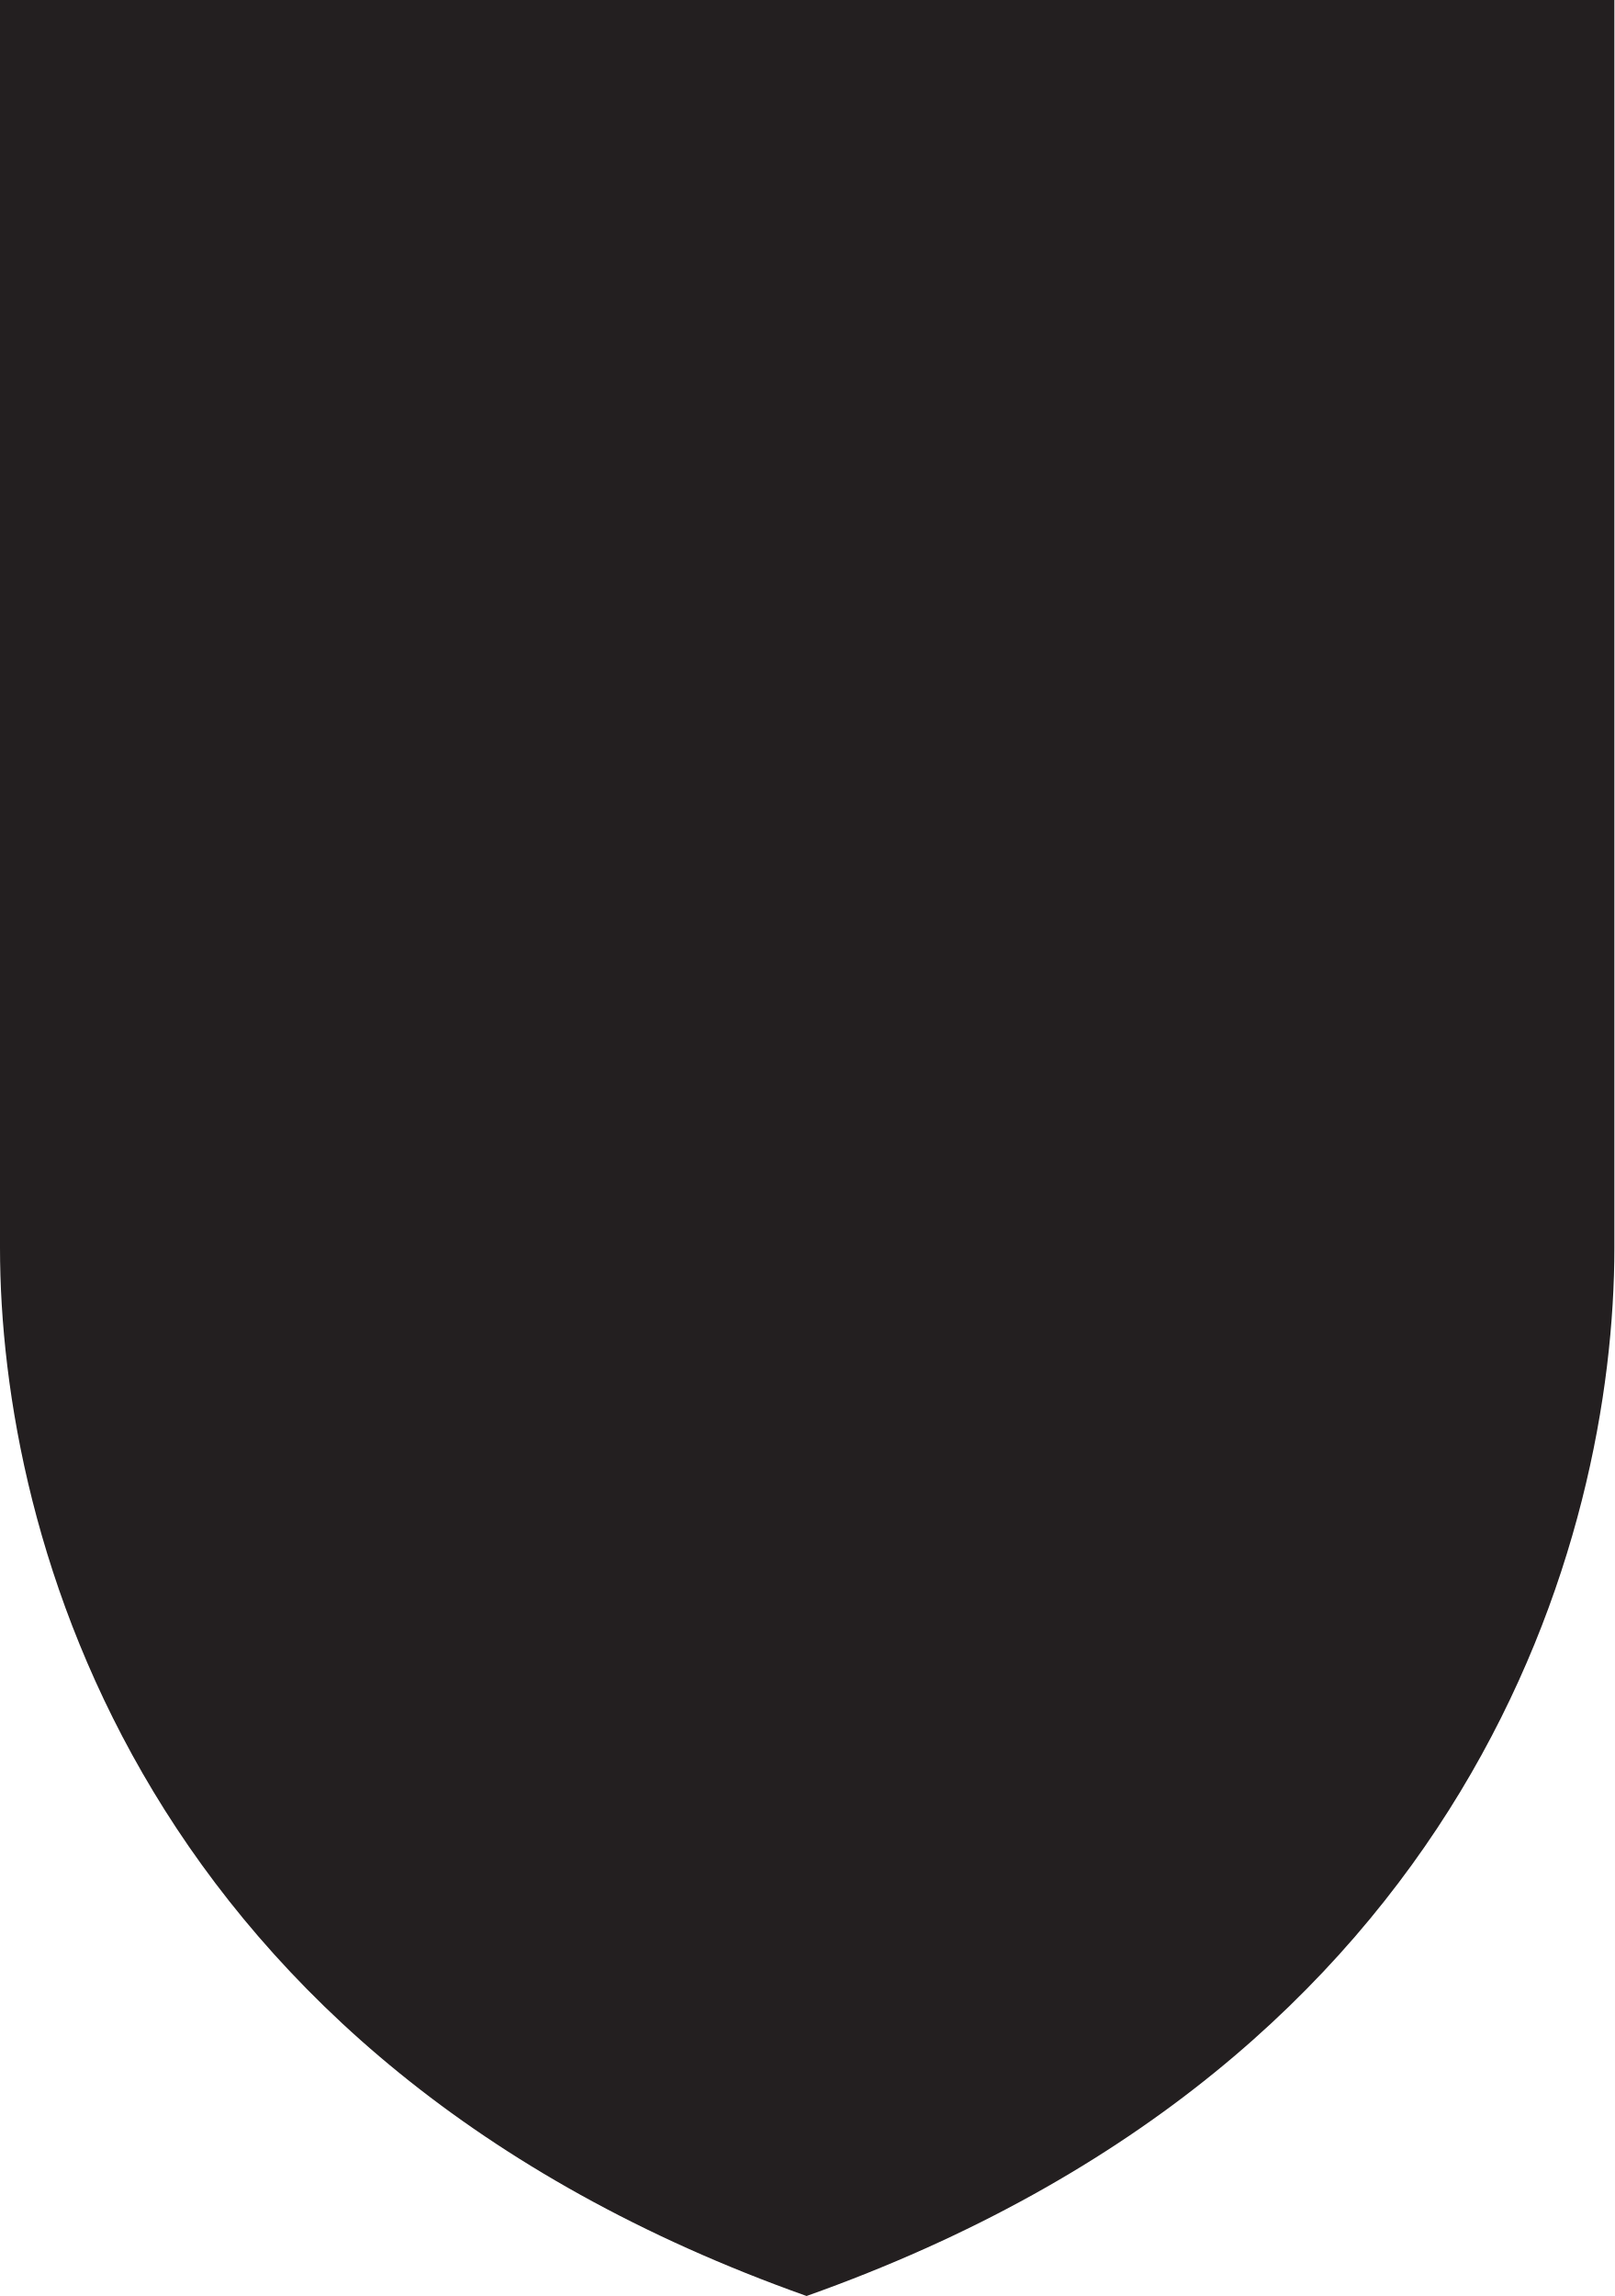
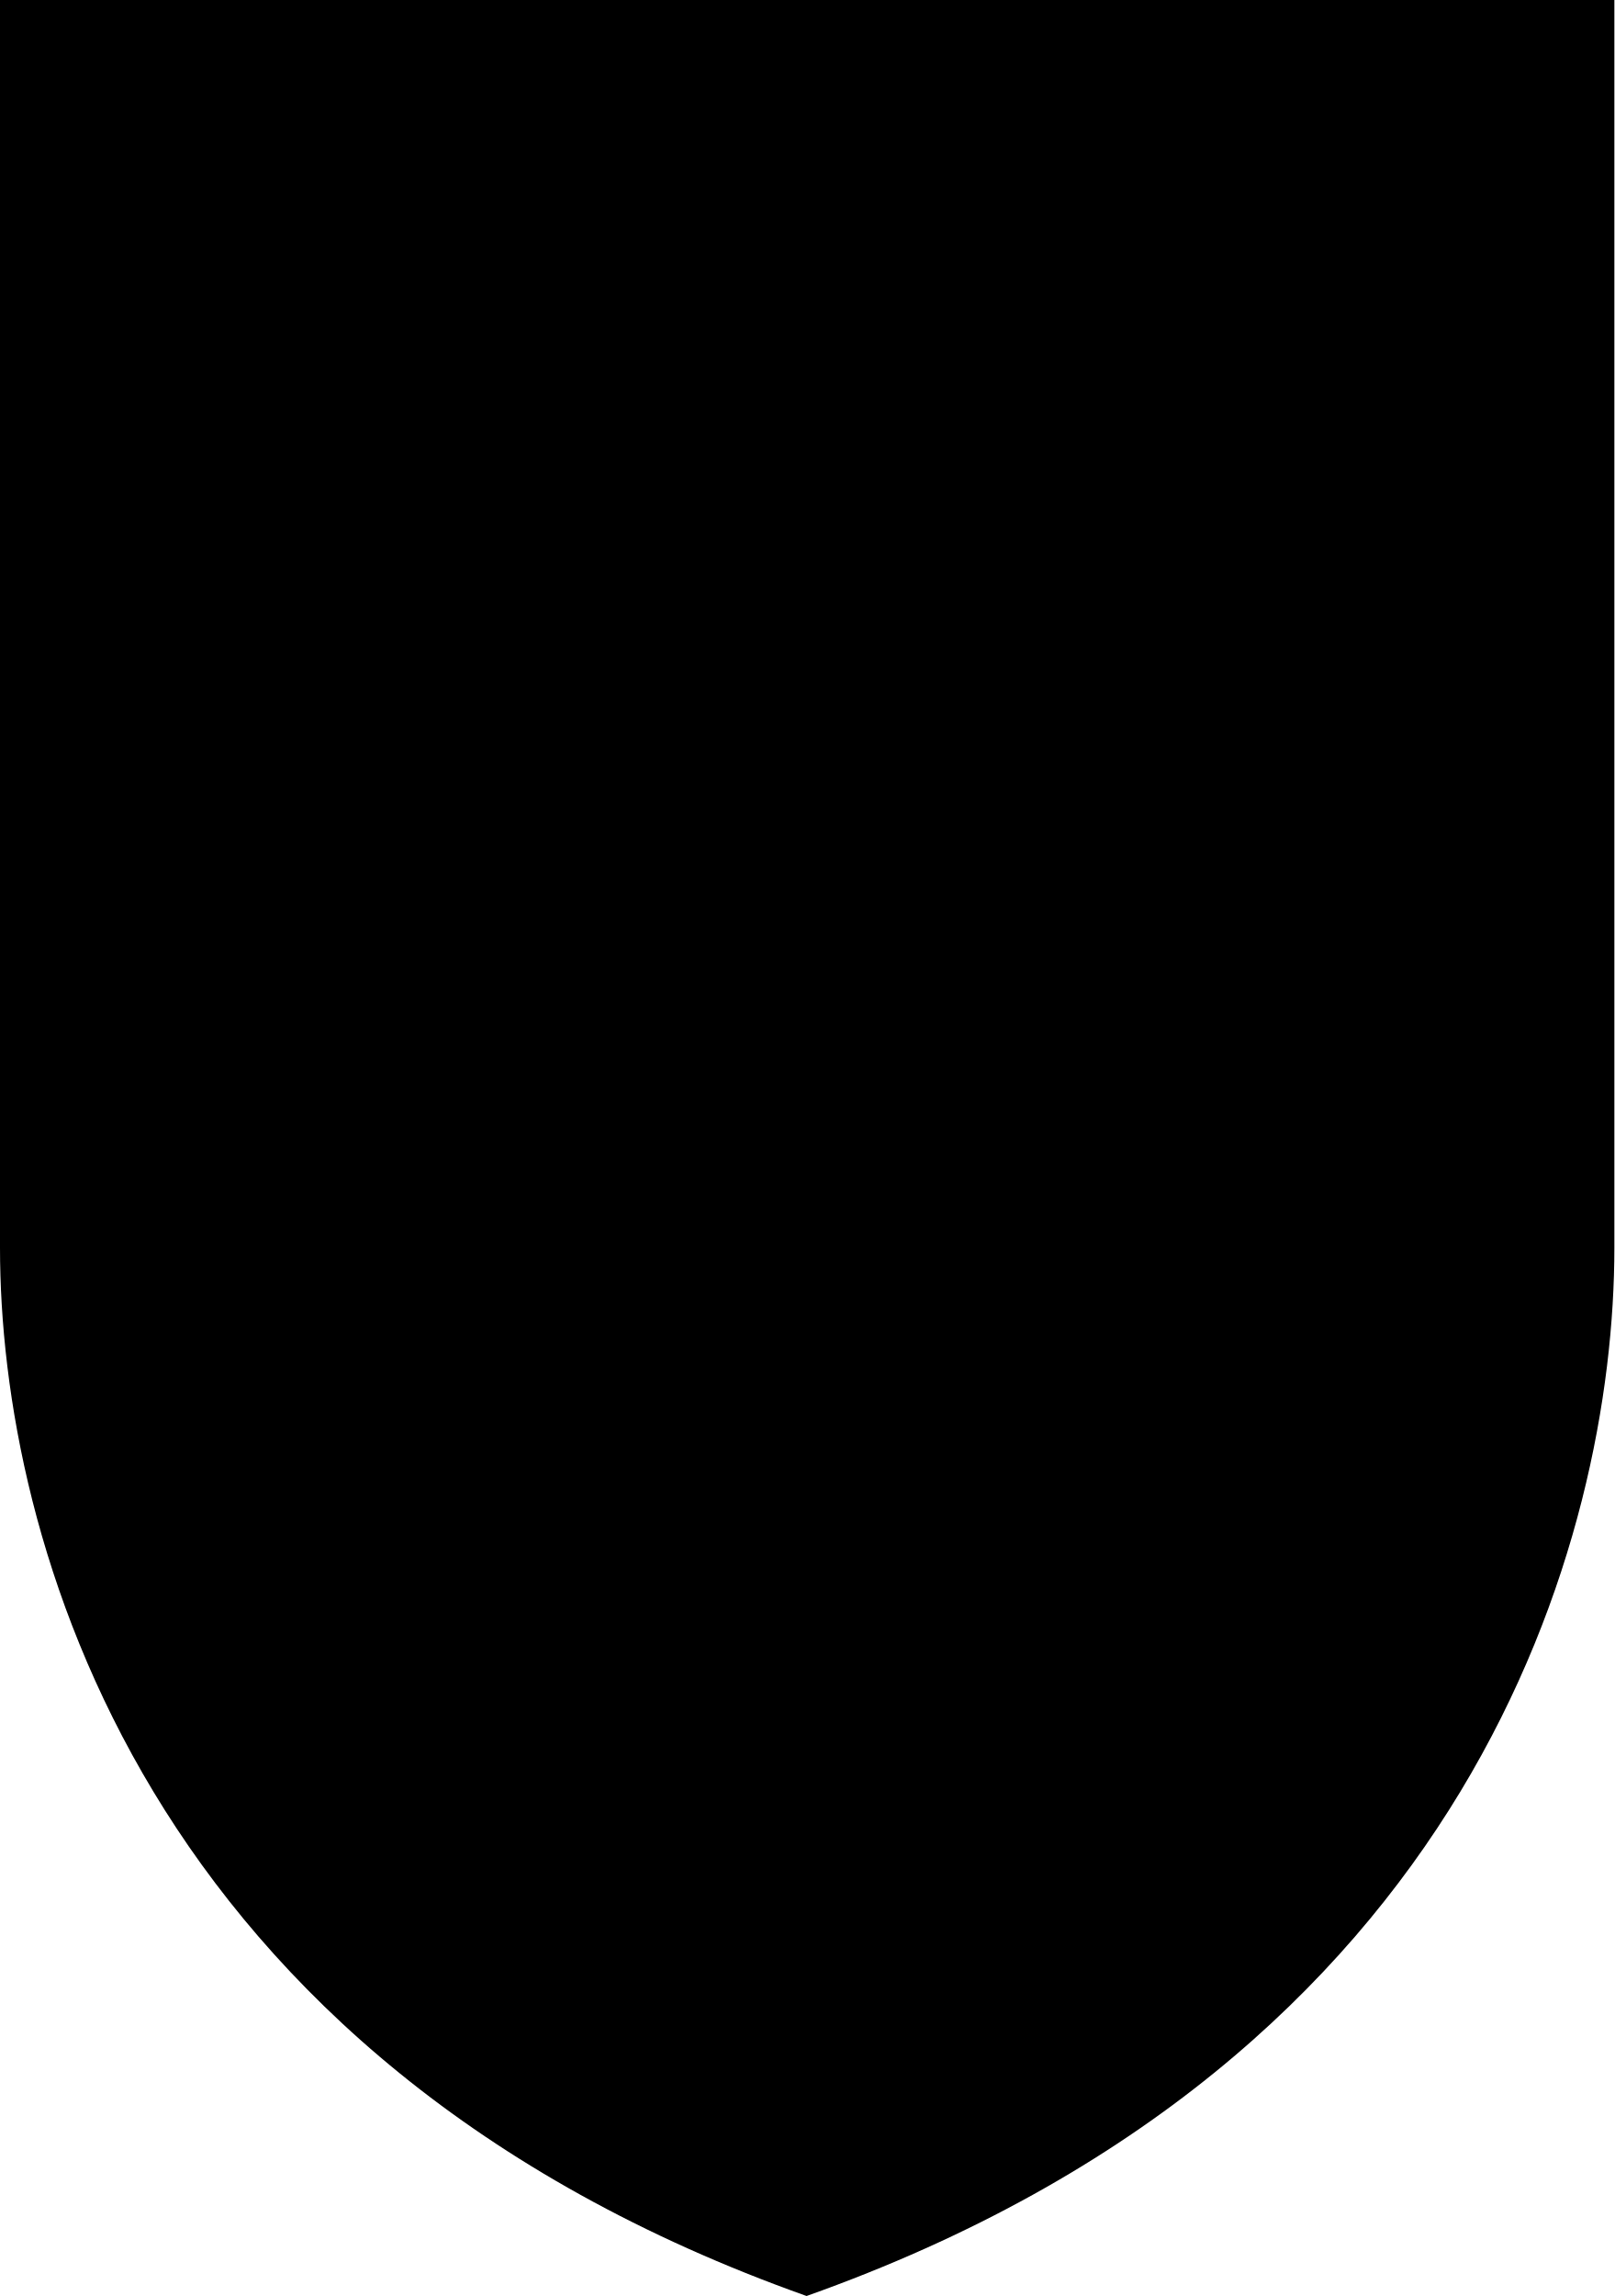
<svg xmlns="http://www.w3.org/2000/svg" viewBox="0 0 13.11 18.64">
  <defs>
-     <style>.cls-1{fill:#231f20;}</style>
+     <style>
+       
+     </style>
  </defs>
  <g id="Layer_2" data-name="Layer 2">
    <g id="Layer_1-2" data-name="Layer 1">
      <path class="cls-1" d="M6.55,0H0V10.13c0,2.35,1.14,6.59,6.55,8.51,5.41-1.92,6.56-6.16,6.56-8.51V0Z" />
    </g>
  </g>
</svg>
